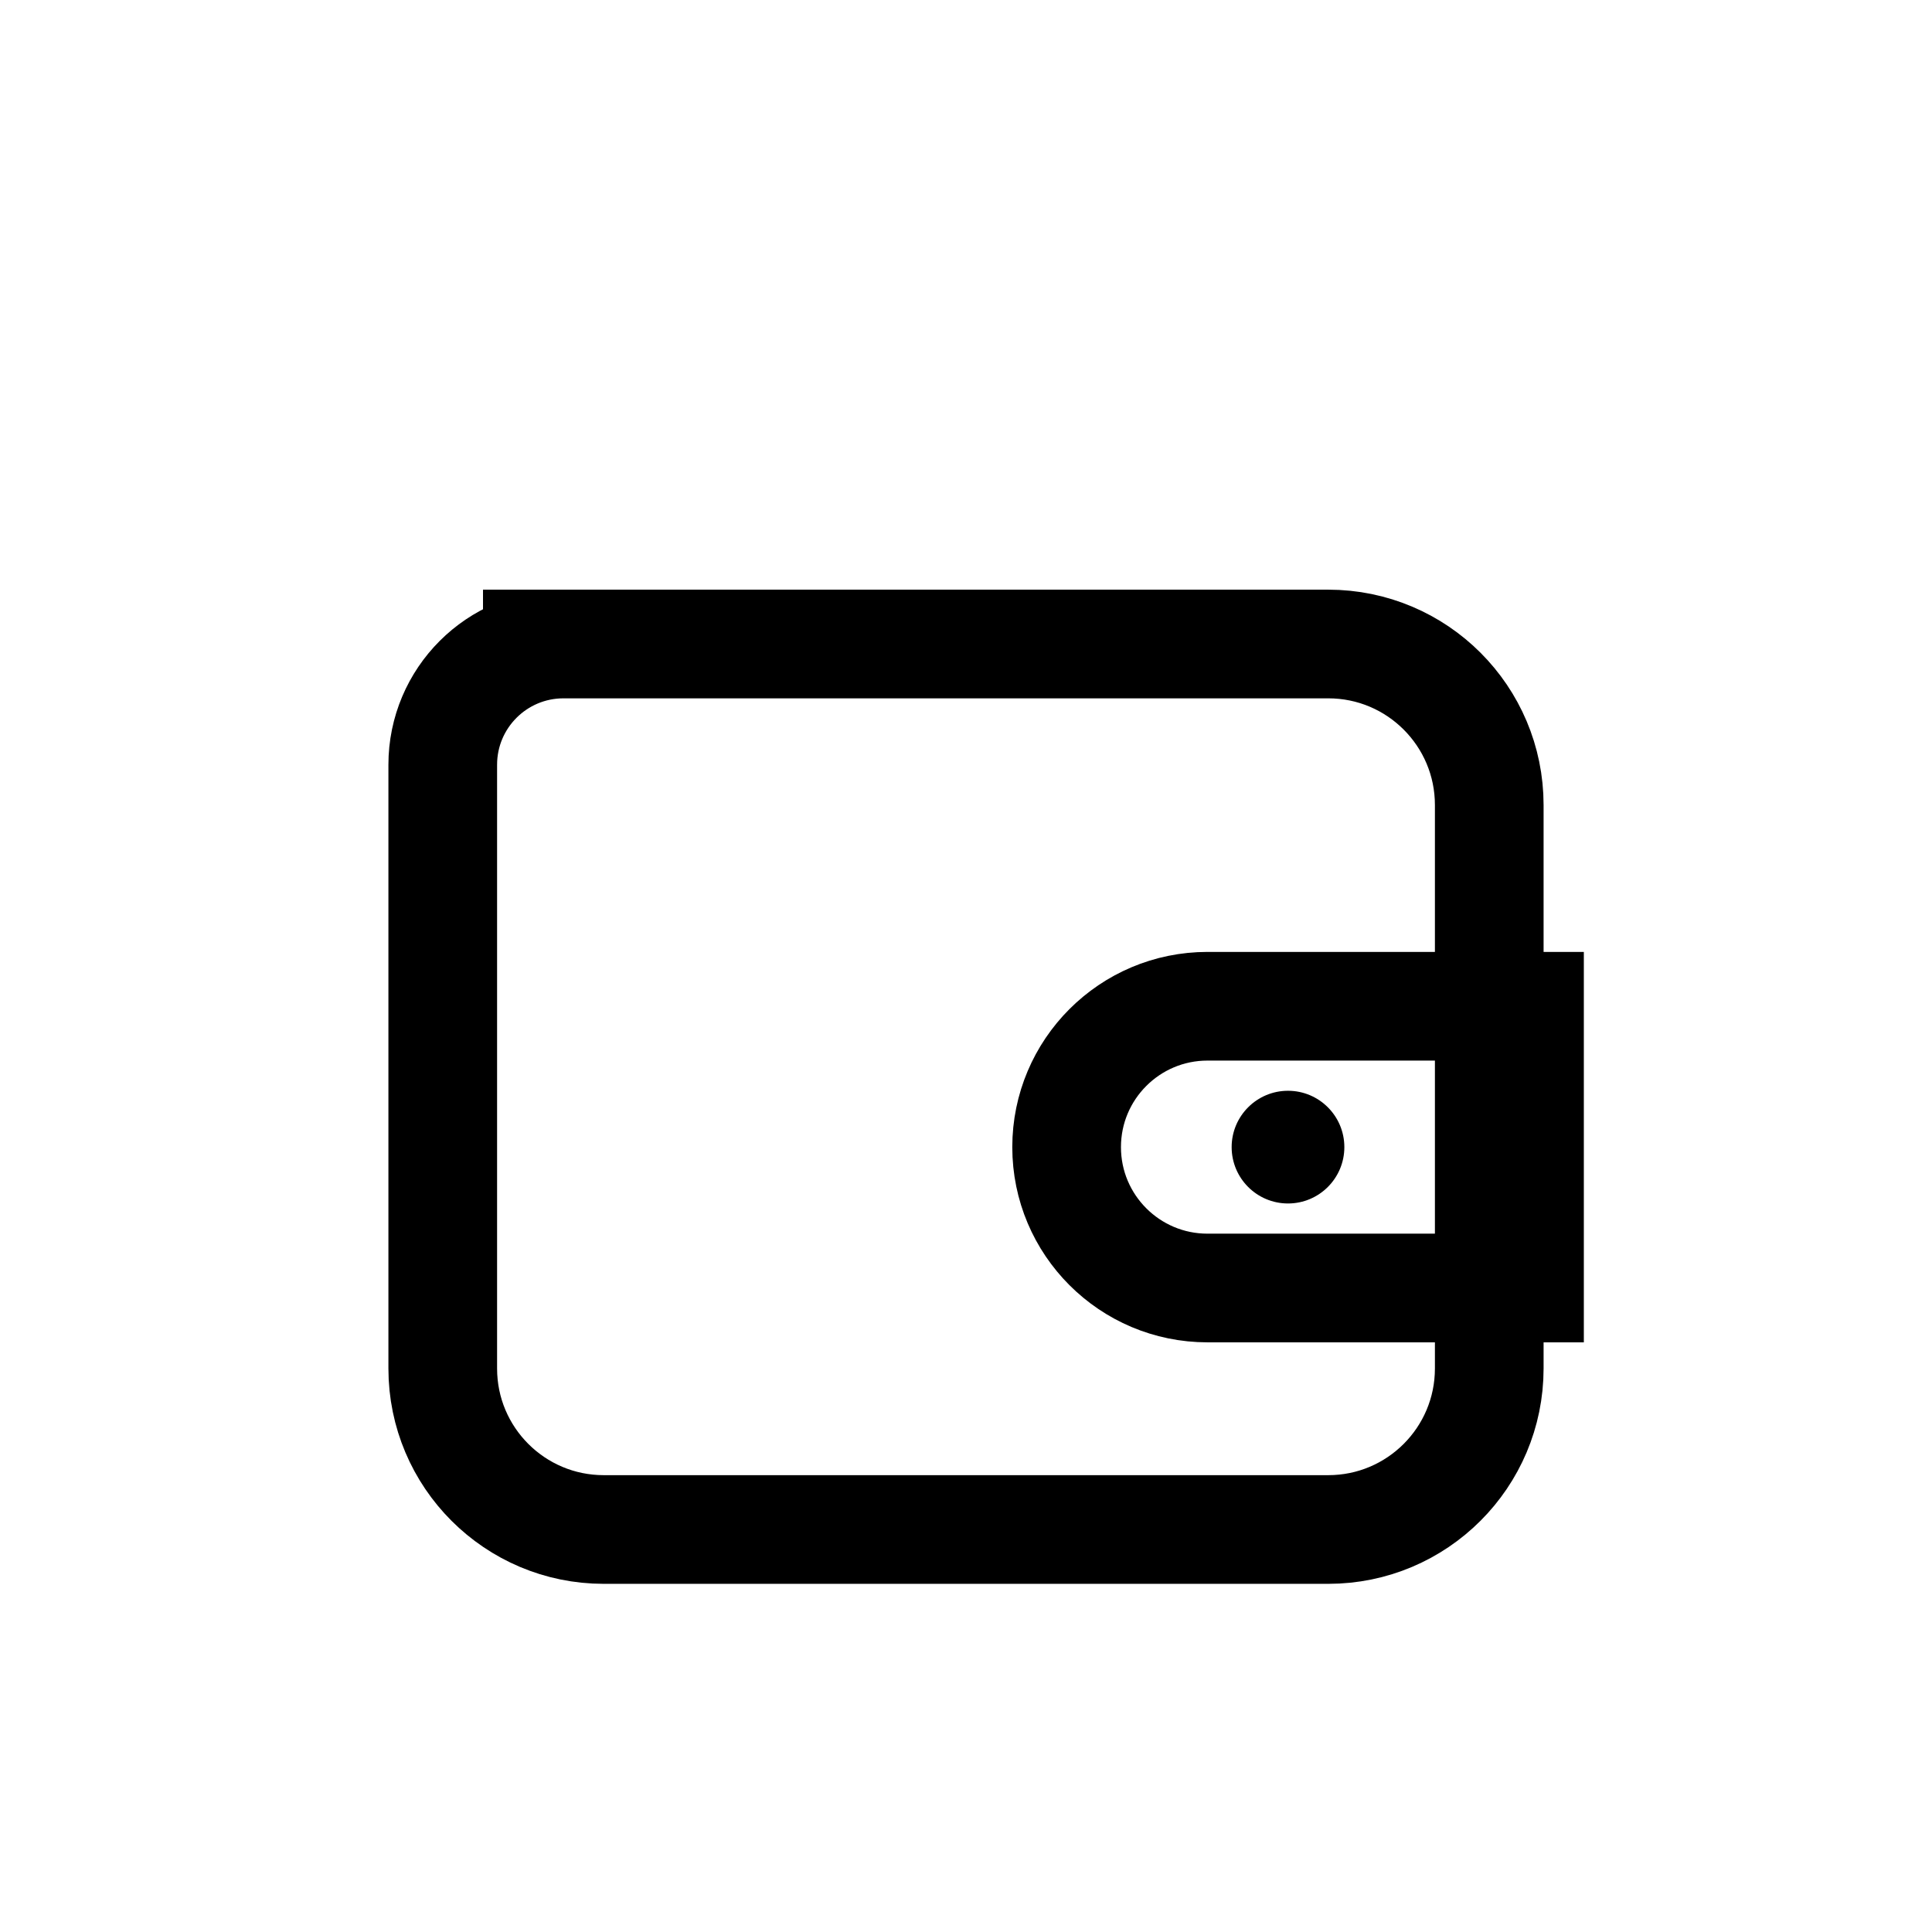
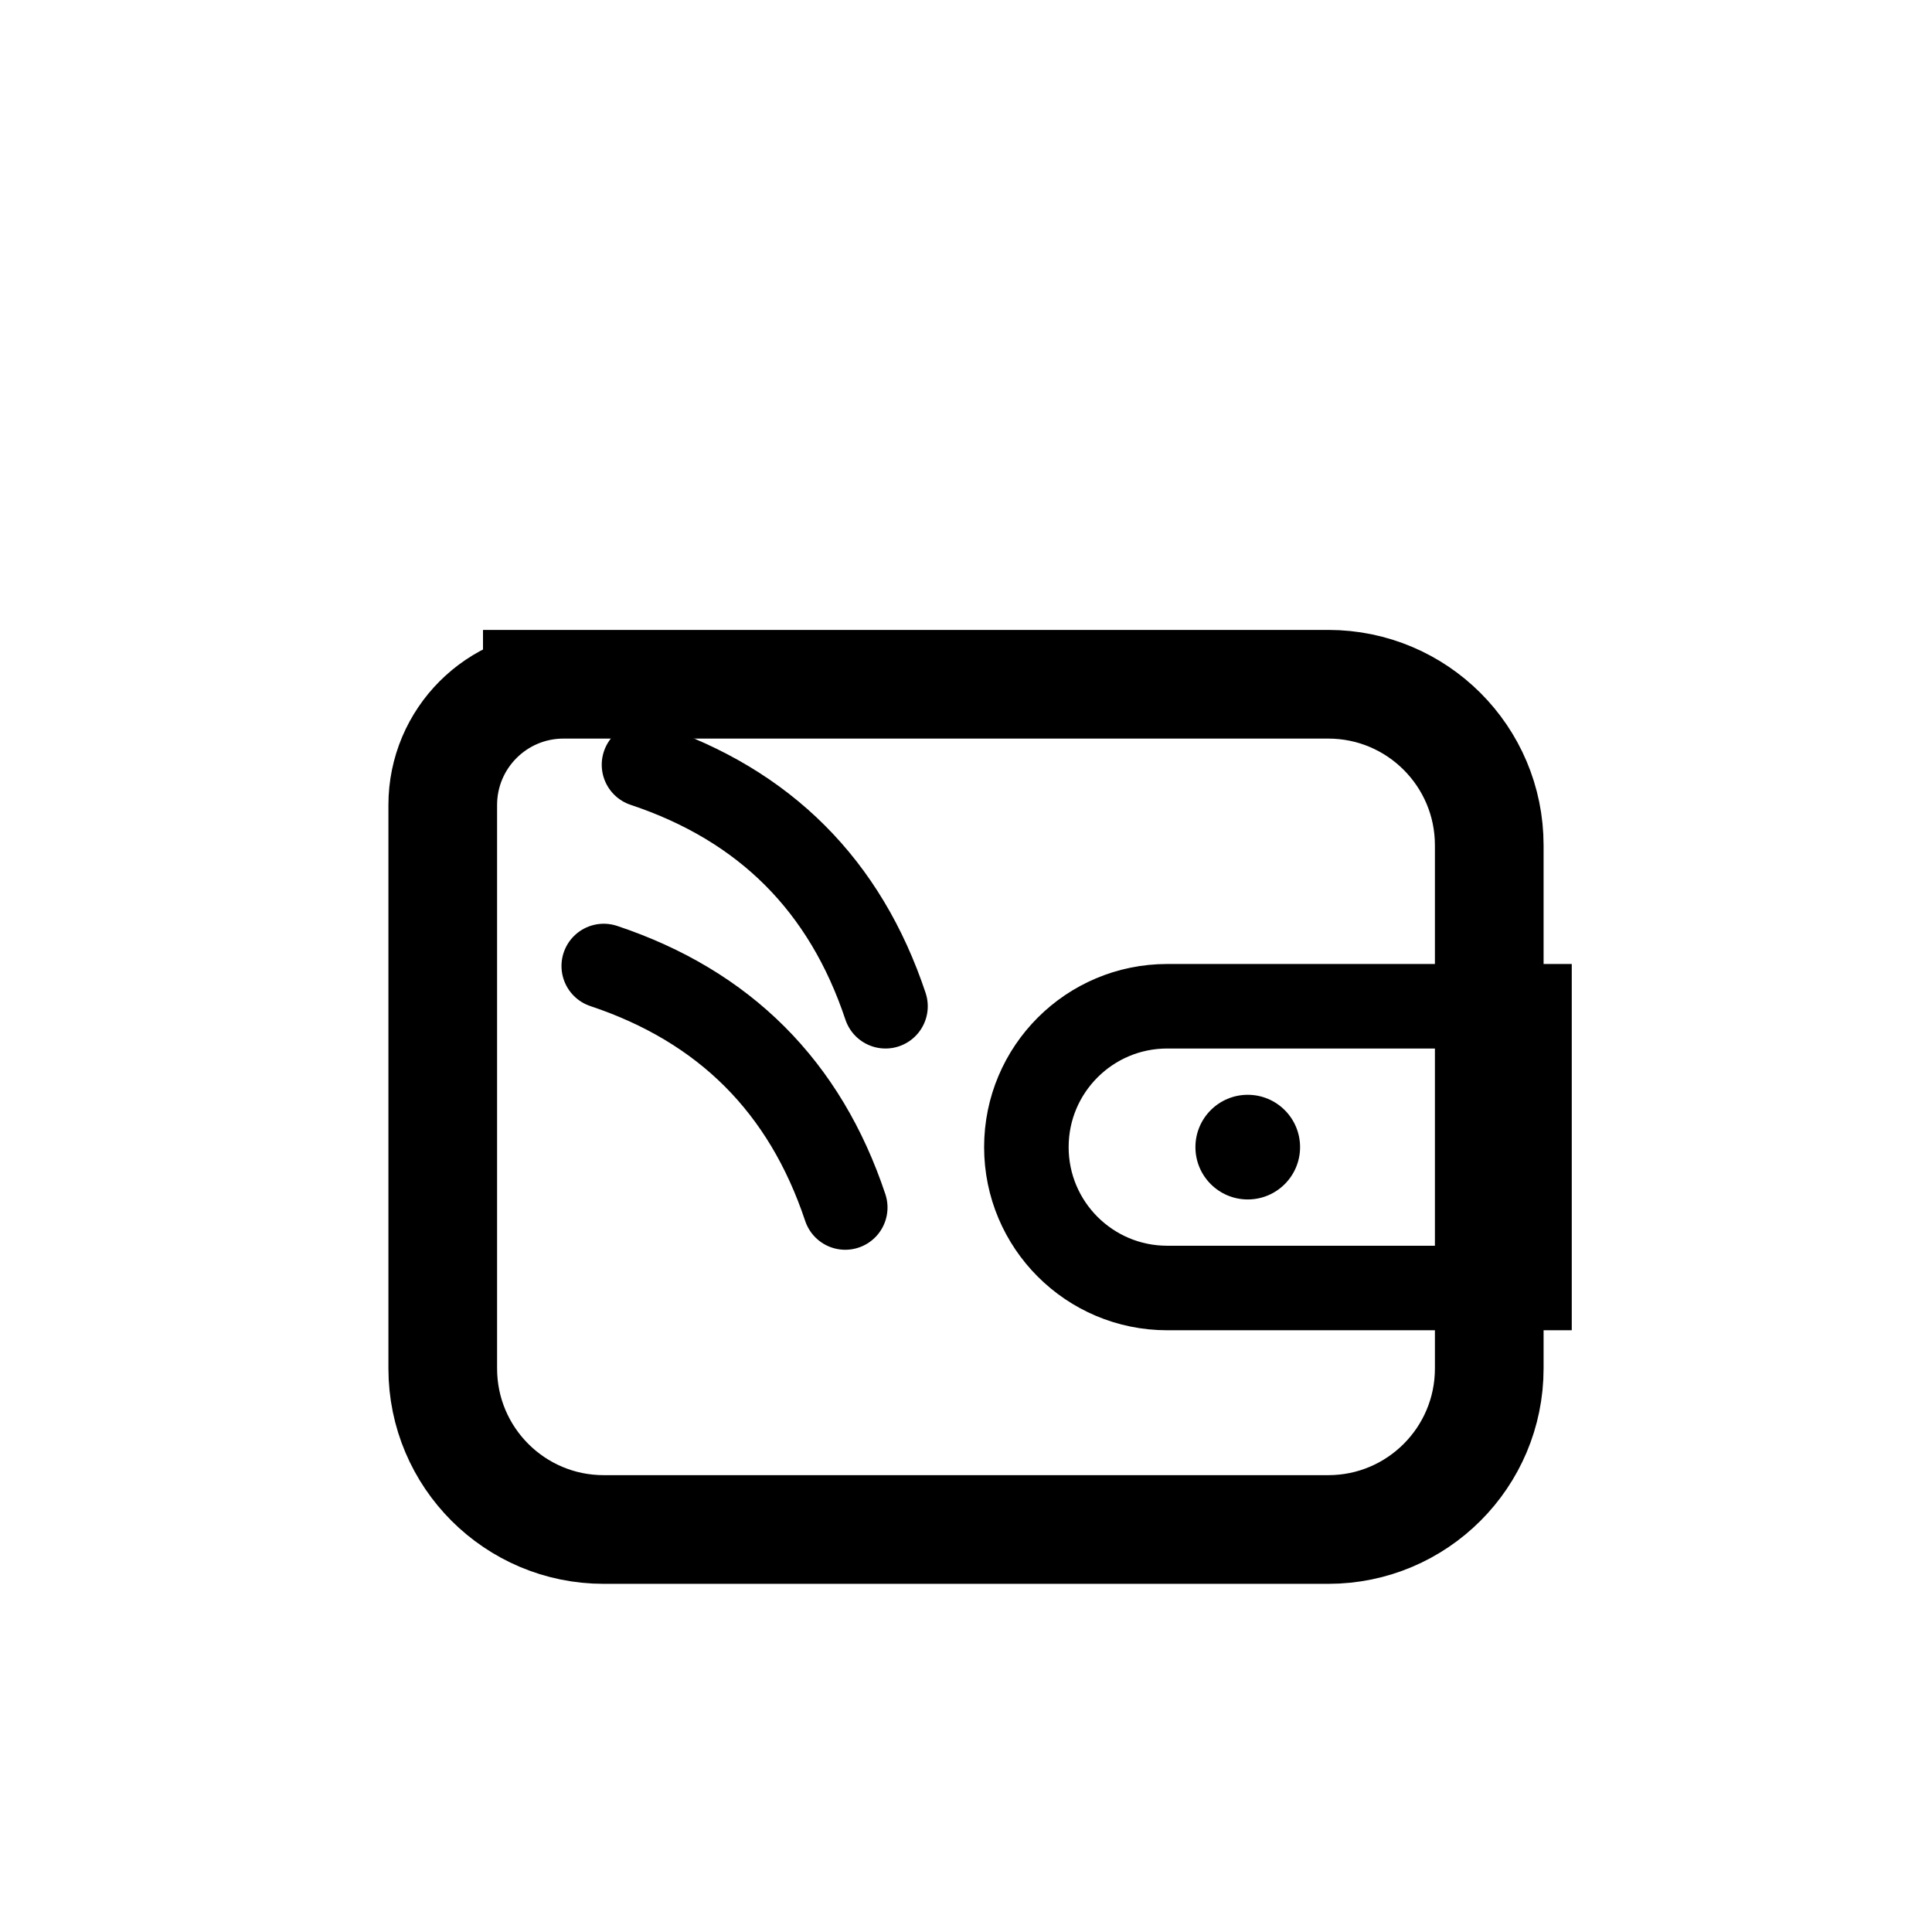
<svg xmlns="http://www.w3.org/2000/svg" width="48" height="48" viewBox="0 0 48 48" role="img" aria-label="Wallet navigation icon">
-   <path d="M12 16h21a4 4 0 0 1 4 4v14a4 4 0 0 1-4 4H15a4 4 0 0 1-4-4V19a3 3 0 0 1 3-3h4" fill="none" stroke="currentColor" stroke-width="2.7" stroke-linejoin="round" />
-   <path d="M30 25h8v7h-8a3.5 3.5 0 0 1 0-7z" fill="none" stroke="currentColor" stroke-width="2.7" />
-   <circle cx="32" cy="28.5" r="1.4" fill="currentColor" />
+   <path d="M12 17h21a4 4 0 0 1 4 4v13a4 4 0 0 1-4 4H15a4 4 0 0 1-4-4V20a3 3 0 0 1 3-3h5" fill="none" stroke="currentColor" stroke-width="2.7" stroke-linejoin="round" />
+   <path d="M29 25h9v7h-9a3.5 3.5 0 0 1 0-7zM16 19c3 1 5 3 6 6M15 24c3 1 5 3 6 6" fill="none" stroke="currentColor" stroke-width="2.1" stroke-linecap="round" />
+   <circle cx="31" cy="28.5" r="1.3" fill="currentColor" />
</svg>
